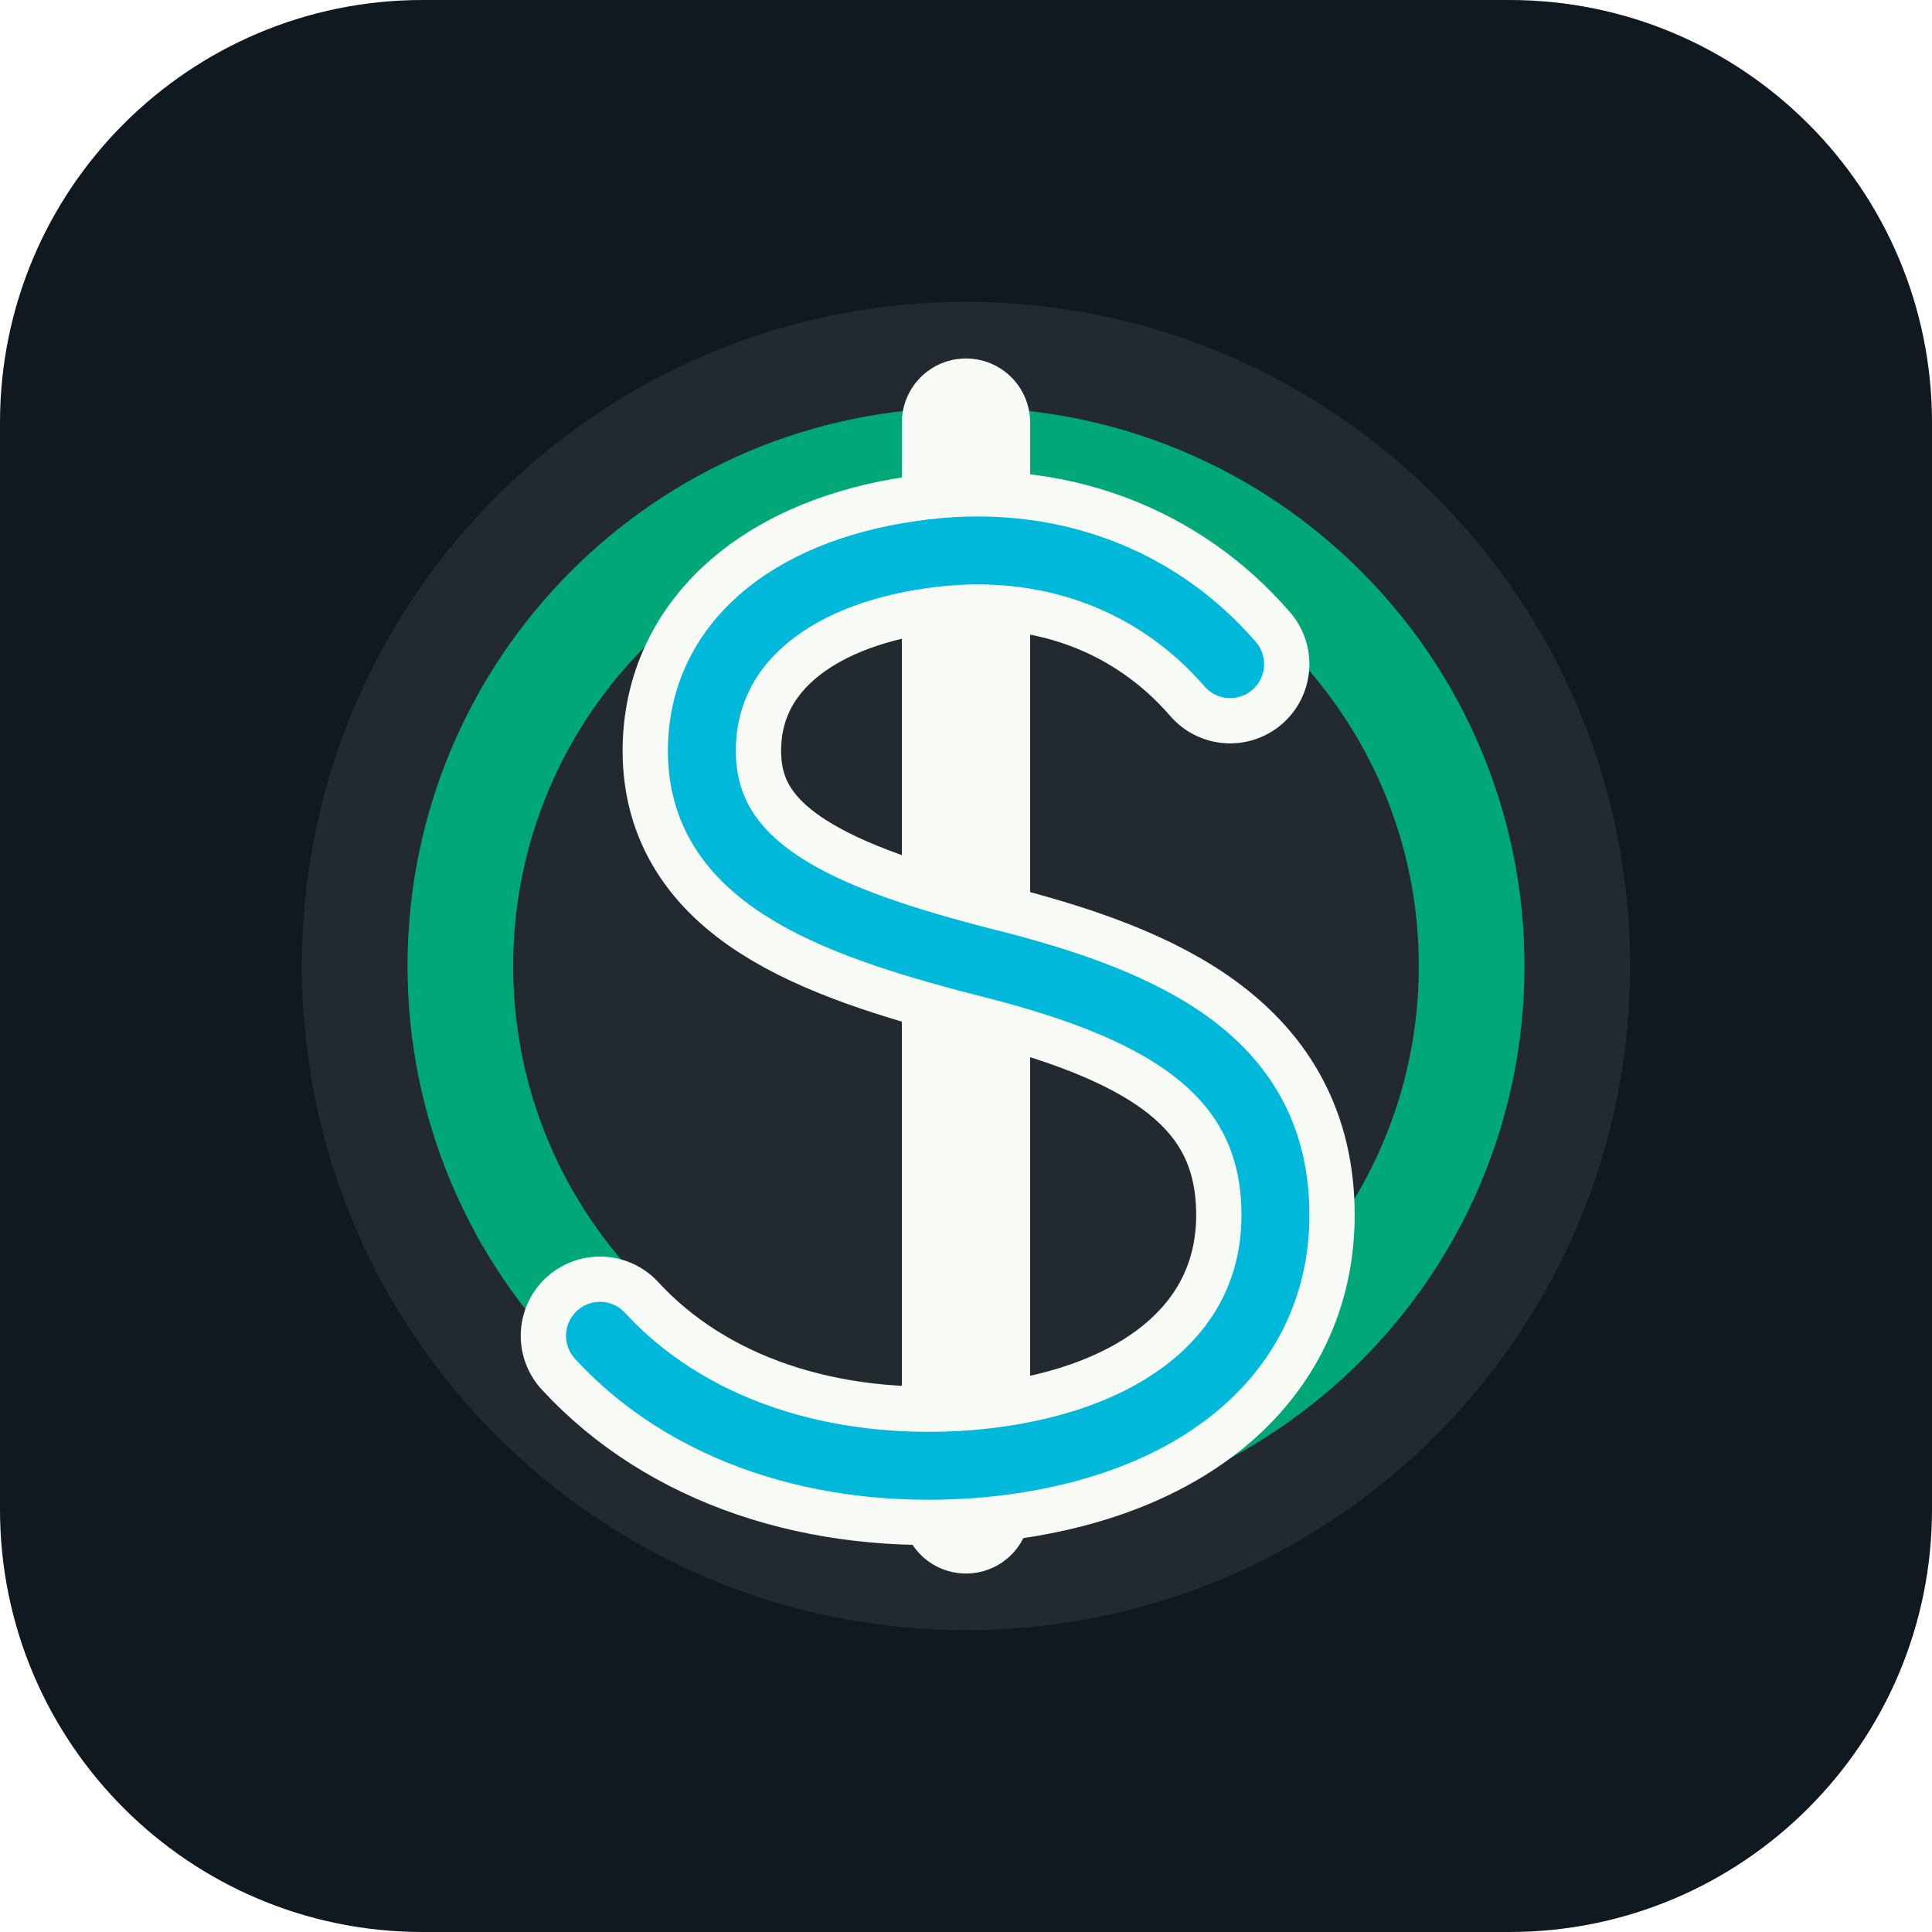
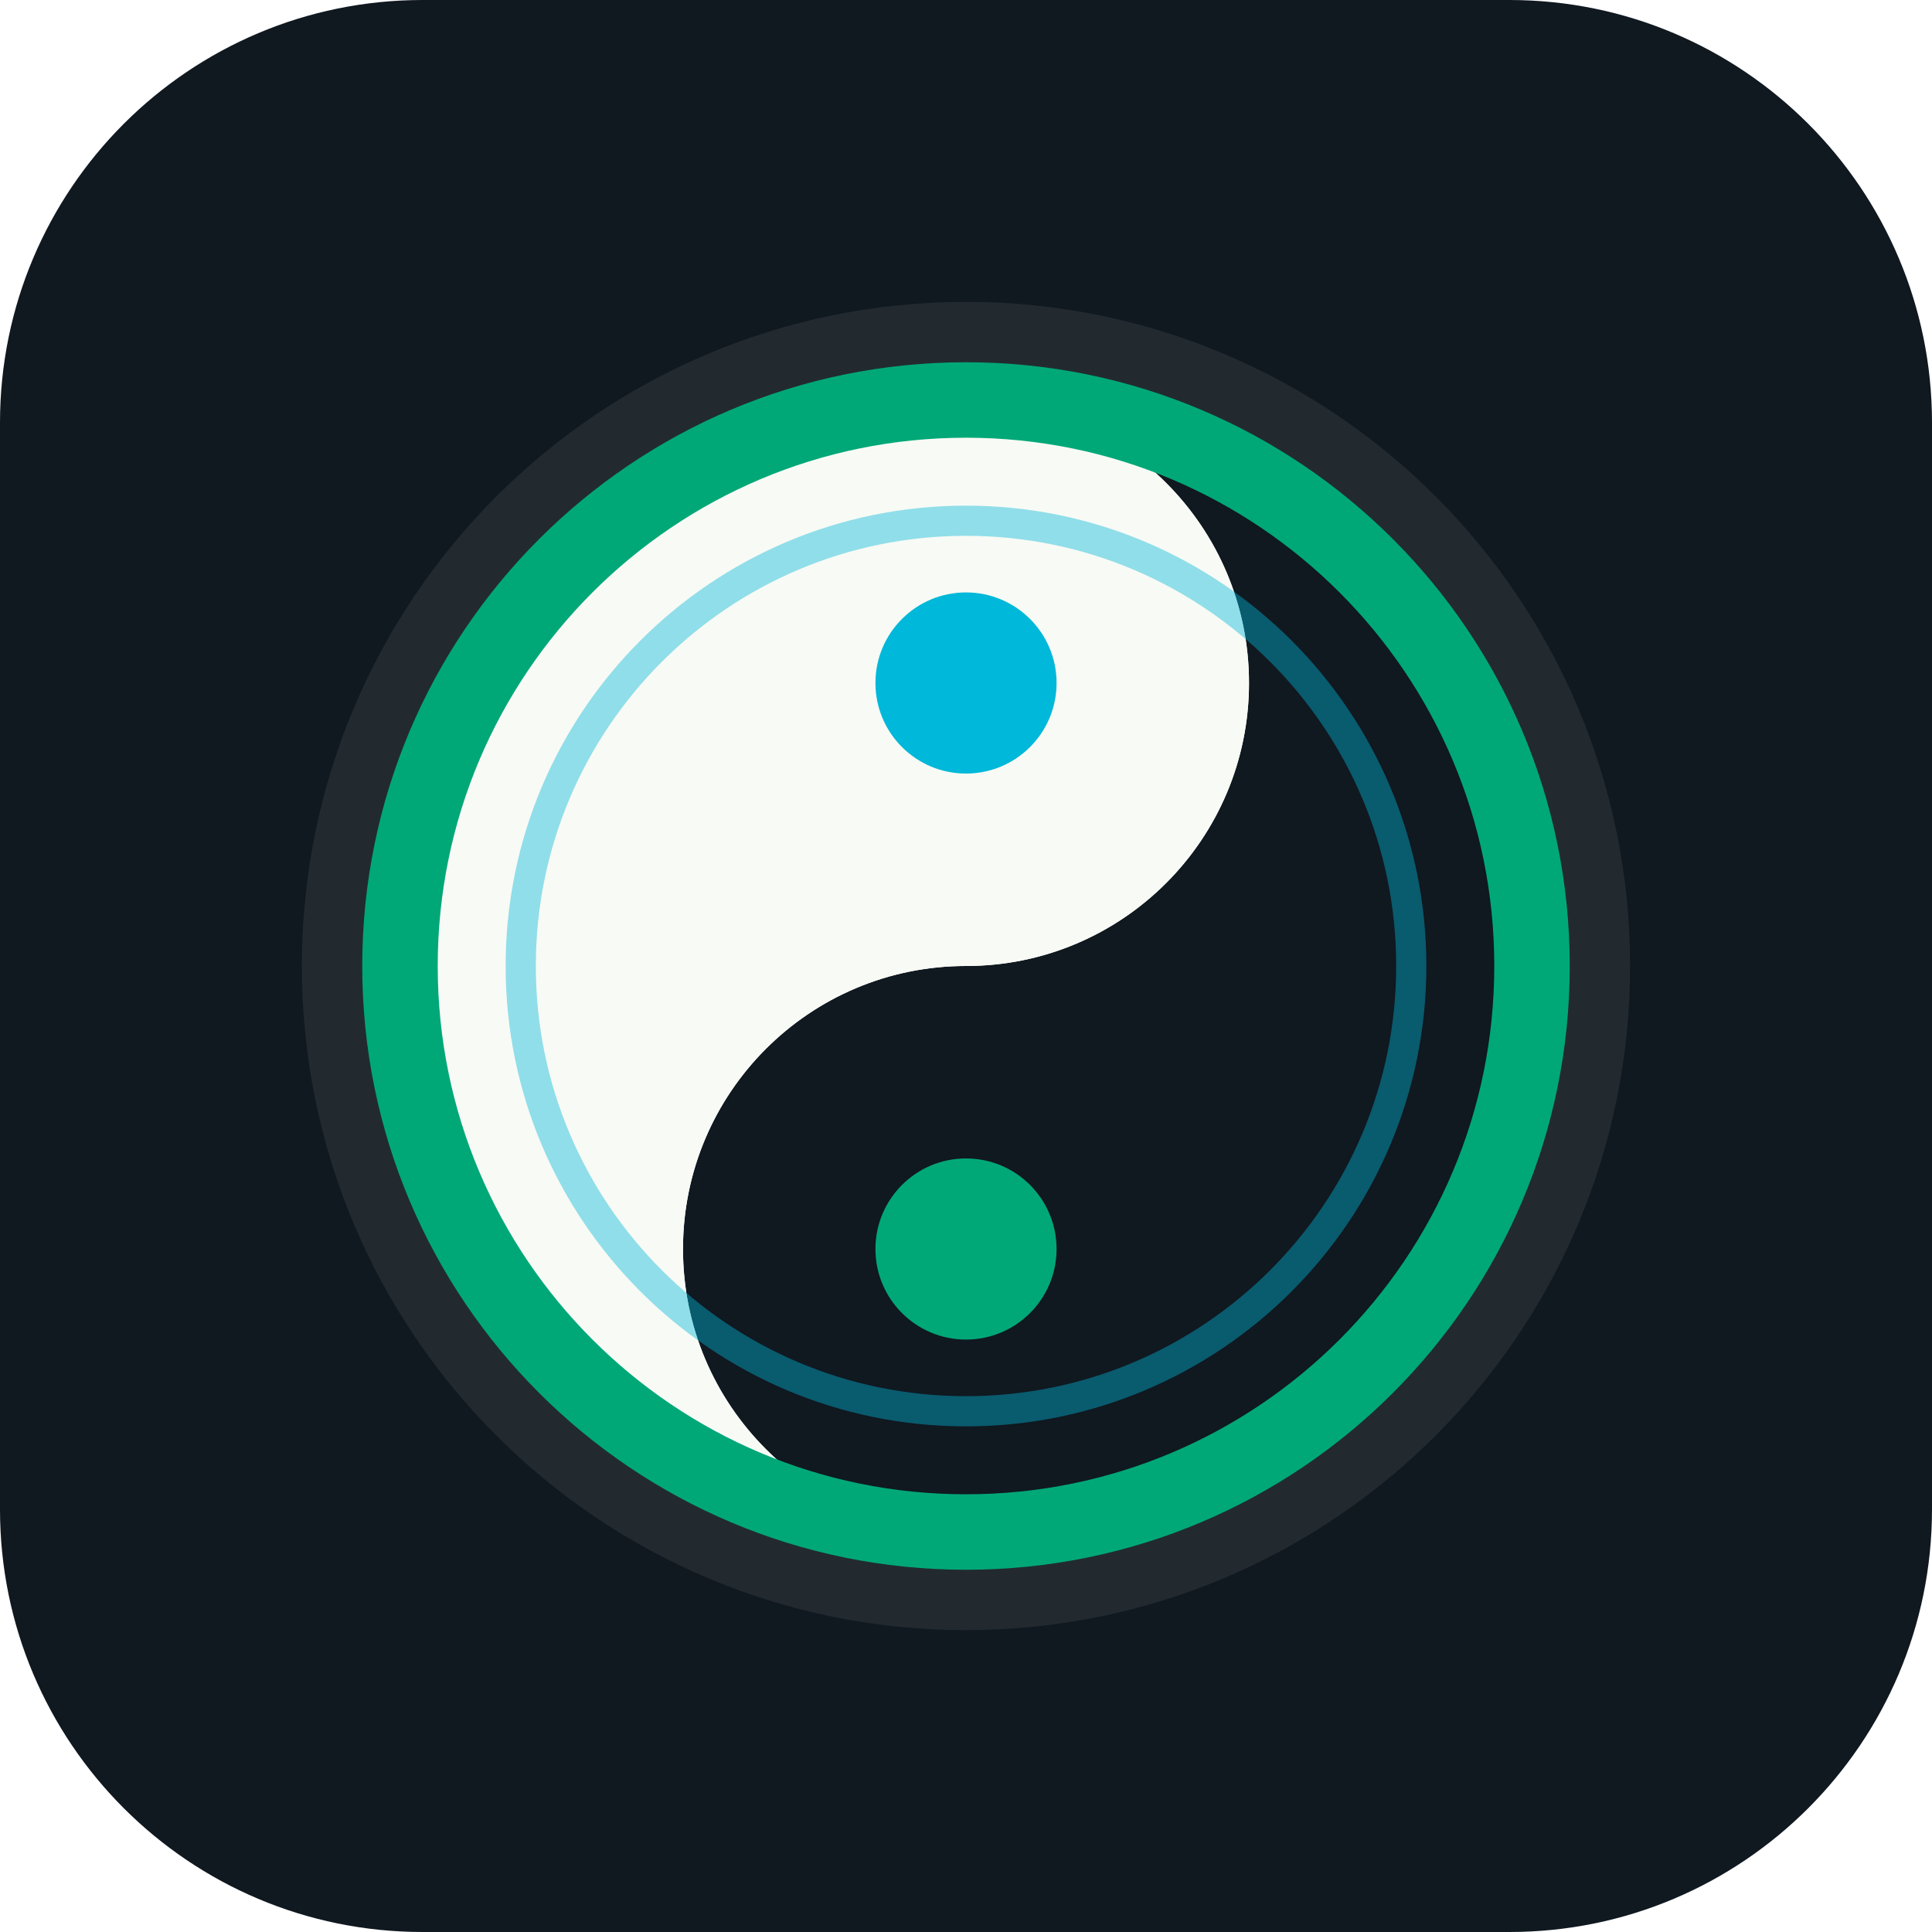
- <svg xmlns="http://www.w3.org/2000/svg" viewBox="0 0 512 512" role="img" aria-label="Monatise dollar sign logo">
+ <svg xmlns="http://www.w3.org/2000/svg" viewBox="0 0 512 512" role="img" aria-label="Monatise yin yang logo">
  <rect width="512" height="512" rx="112" fill="#101820" />
  <circle cx="256" cy="256" r="176" fill="#f8faf5" opacity="0.08" />
-   <circle cx="256" cy="256" r="134" fill="none" stroke="#00a878" stroke-width="28" />
-   <path d="M256 112v288" fill="none" stroke="#f8faf5" stroke-width="34" stroke-linecap="round" />
-   <path d="M326 176c-19-22-48-34-82-29-35 5-58 24-58 52 0 32 32 45 75 56 44 11 77 27 77 67 0 37-31 62-80 66-40 3-76-9-99-34" fill="none" stroke="#f8faf5" stroke-width="42" stroke-linecap="round" stroke-linejoin="round" />
-   <path d="M326 176c-19-22-48-34-82-29-35 5-58 24-58 52 0 32 32 45 75 56 44 11 77 27 77 67 0 37-31 62-80 66-40 3-76-9-99-34" fill="none" stroke="#00b8d9" stroke-width="18" stroke-linecap="round" stroke-linejoin="round" />
+   <circle cx="256" cy="256" r="150" fill="#f8faf5" />
+   <path d="M256 106a150 150 0 0 1 0 300 75 75 0 0 1 0-150 75 75 0 0 0 0-150Z" fill="#101820" />
+   <path d="M256 106a75 75 0 0 1 0 150 75 75 0 0 0 0 150 150 150 0 0 1 0-300Z" fill="#f8faf5" />
+   <circle cx="256" cy="181" r="24" fill="#00b8d9" />
+   <circle cx="256" cy="331" r="24" fill="#00a878" />
+   <circle cx="256" cy="256" r="150" fill="none" stroke="#00a878" stroke-width="20" />
+   <circle cx="256" cy="256" r="118" fill="none" stroke="#00b8d9" stroke-width="8" opacity="0.42" />
</svg>
